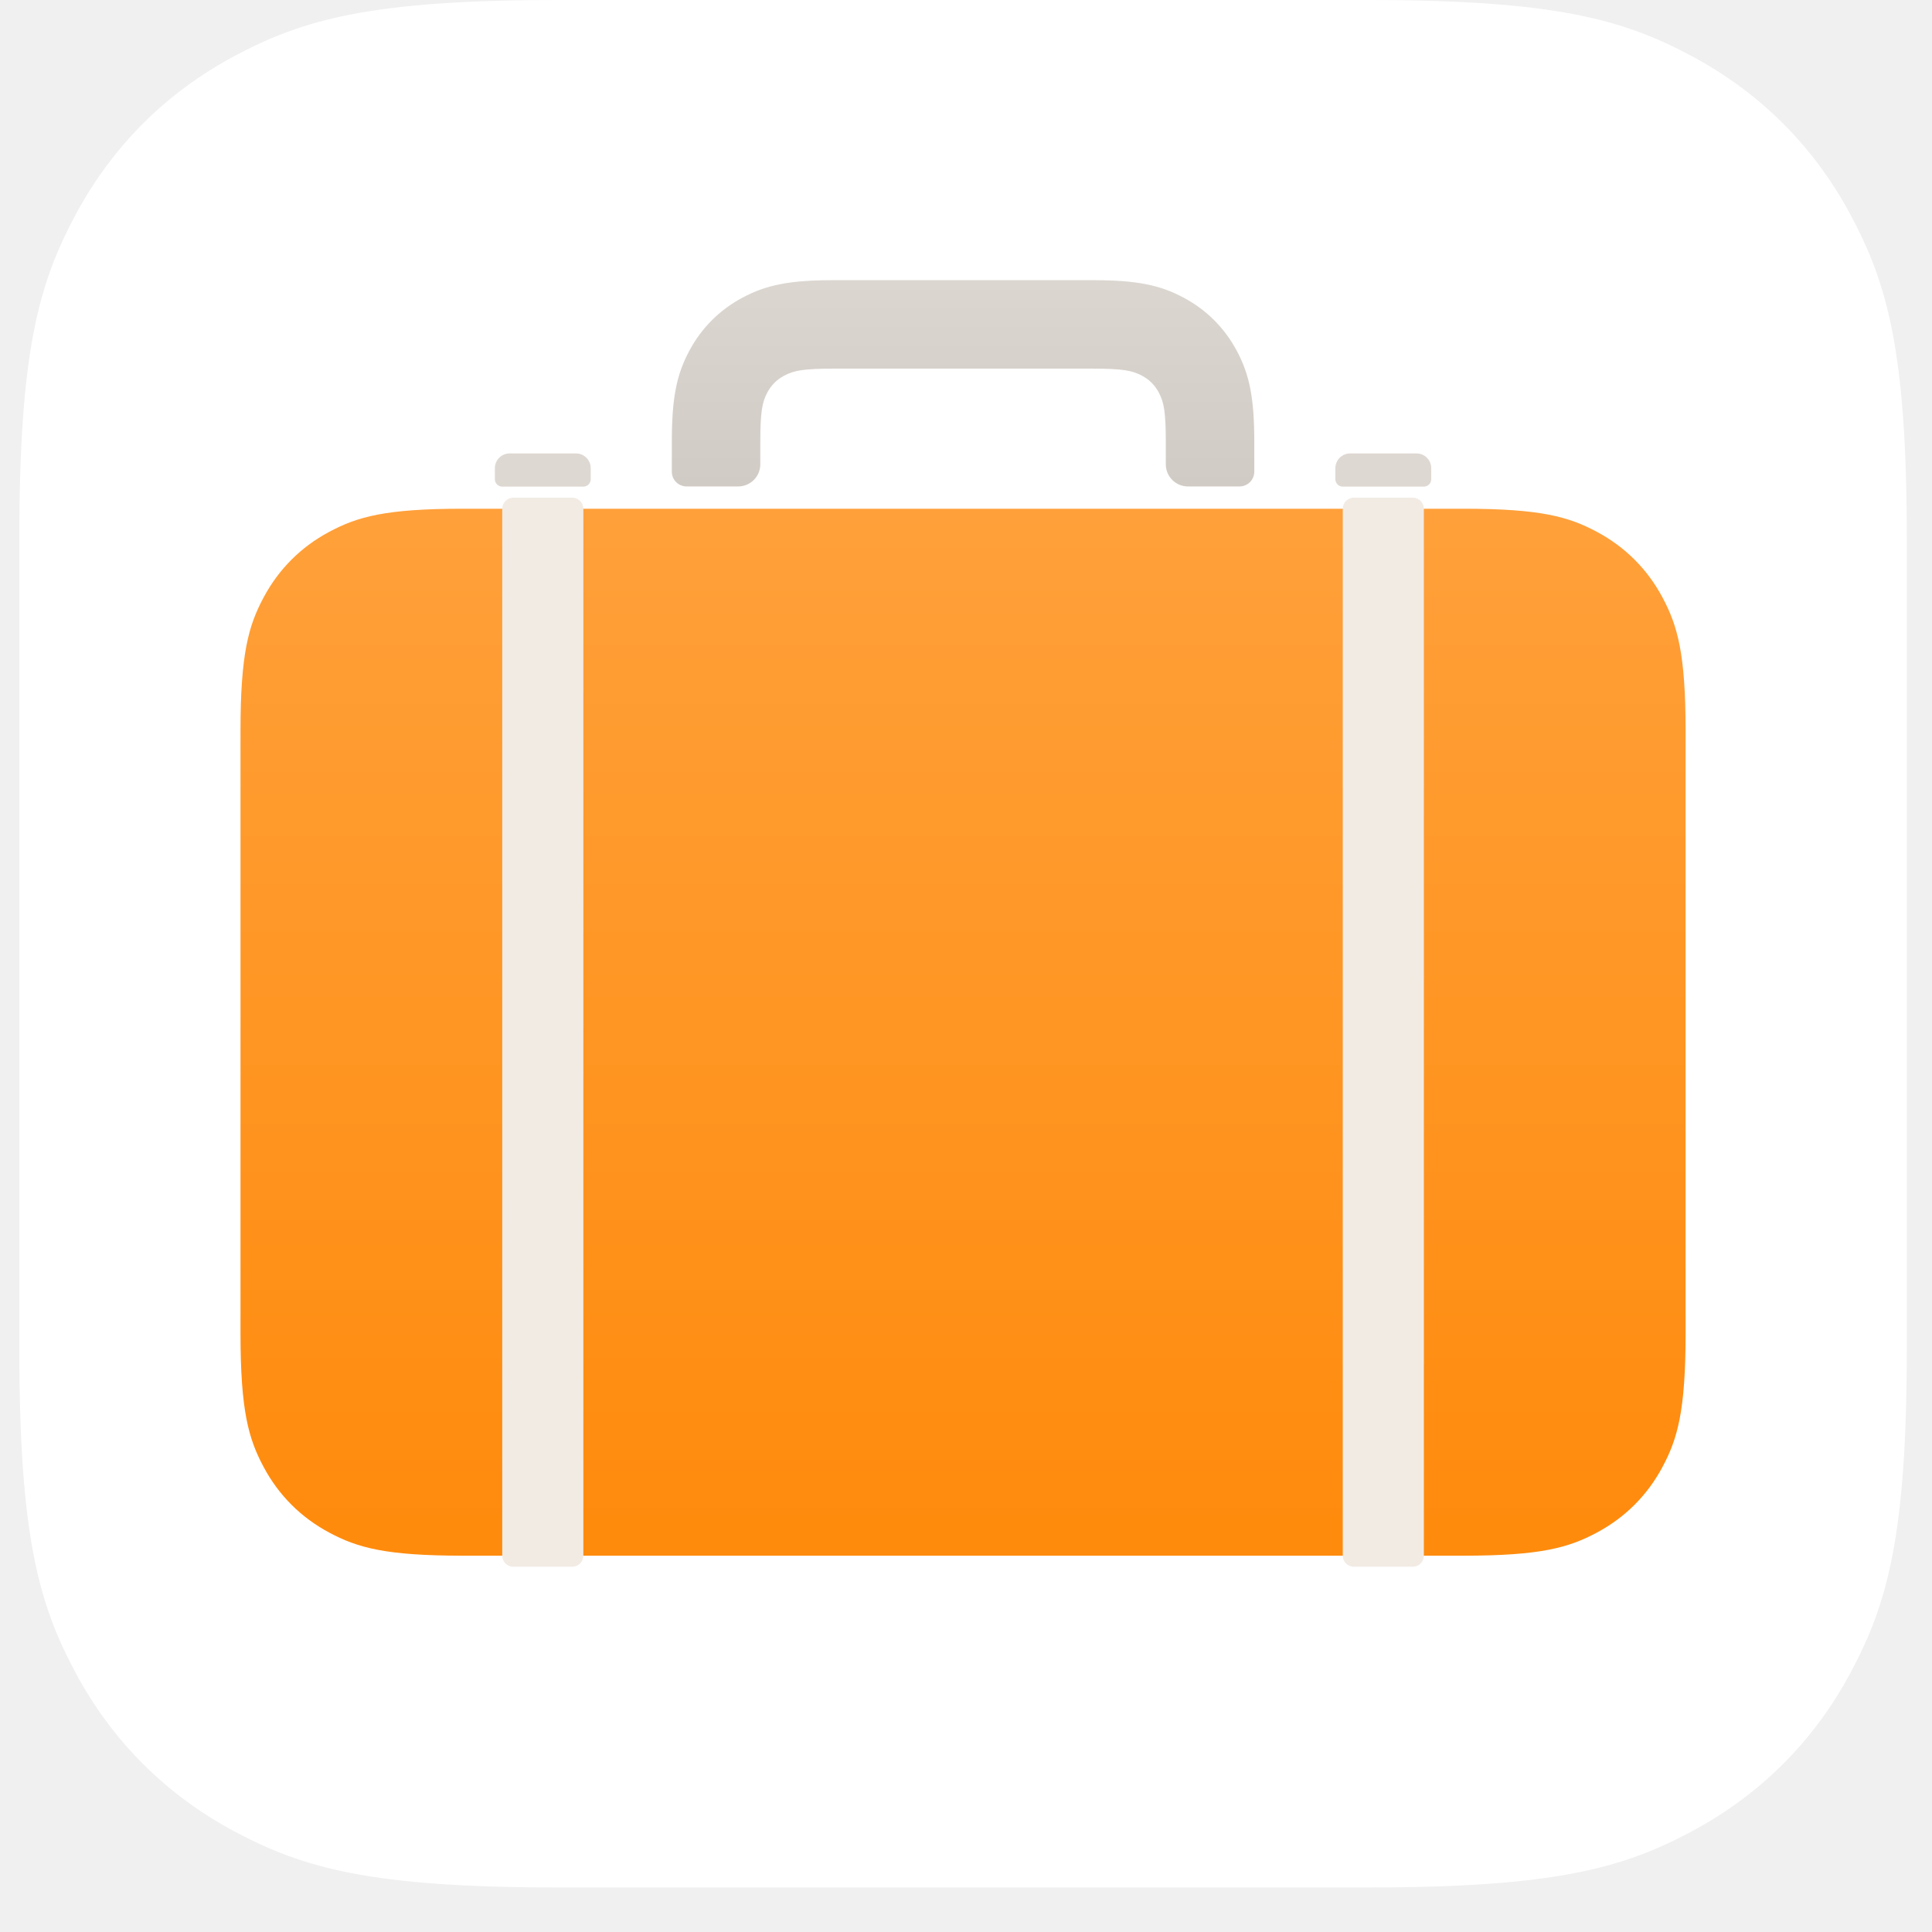
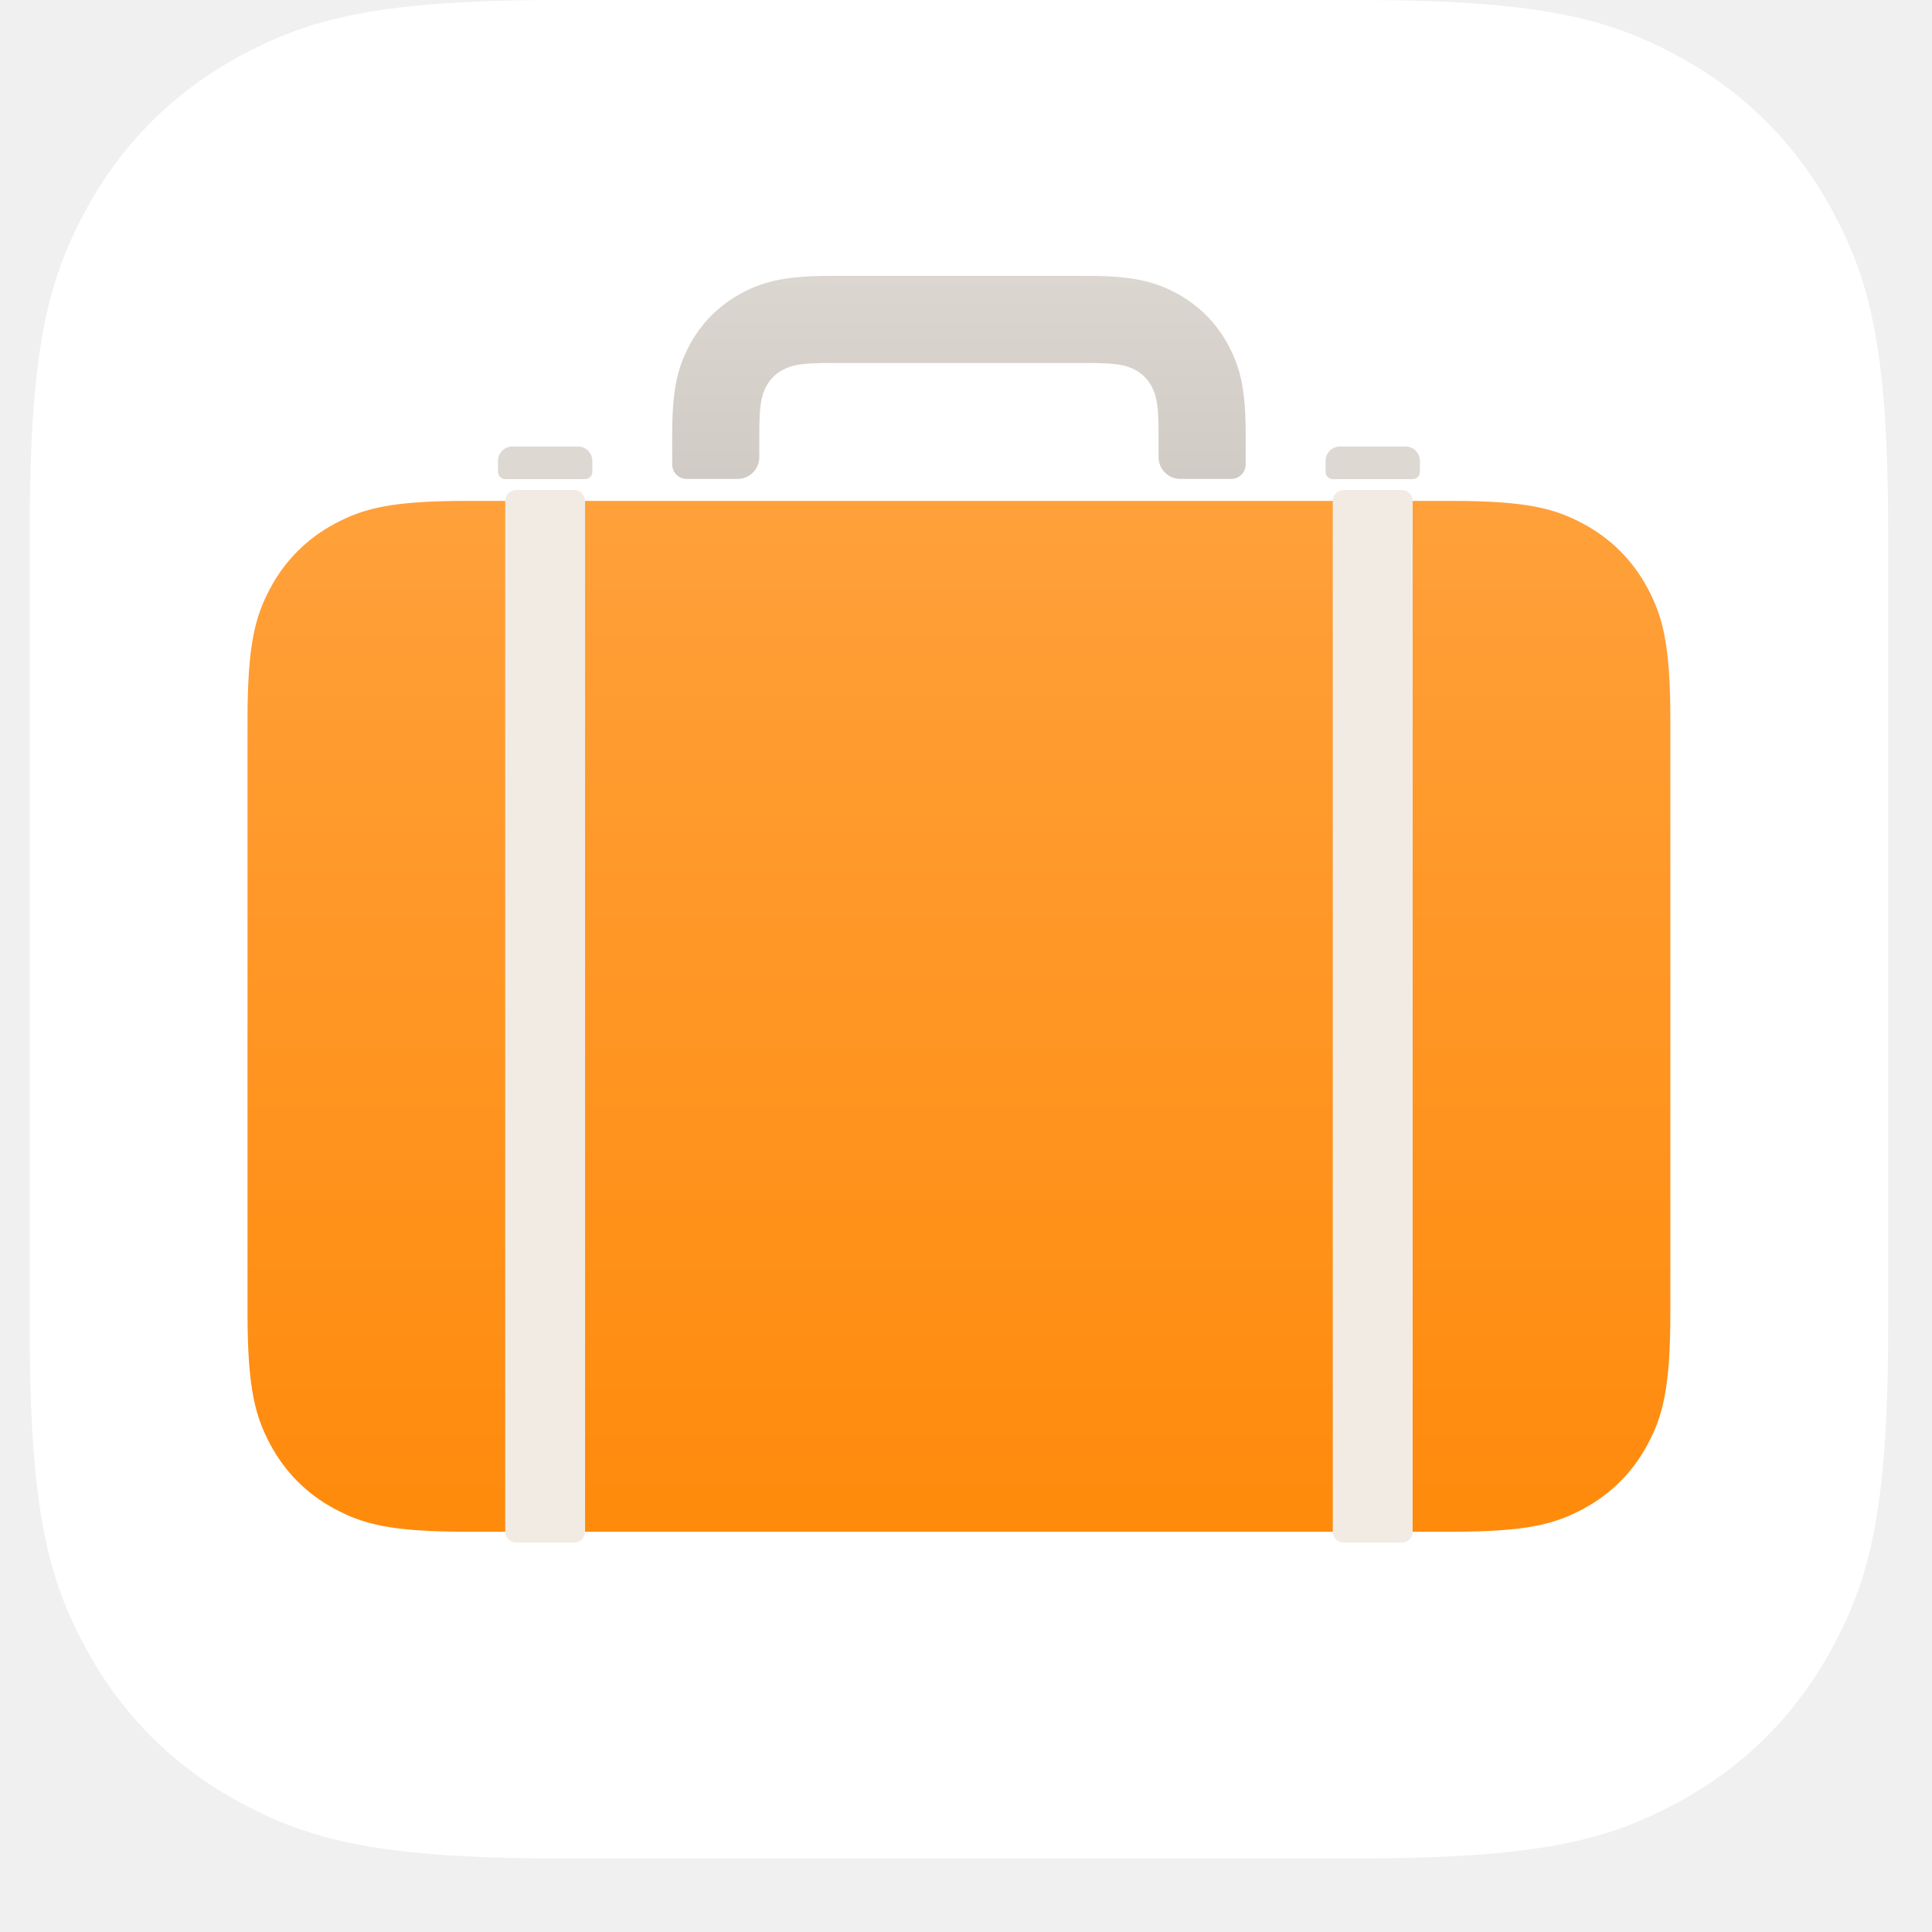
- <svg xmlns="http://www.w3.org/2000/svg" height="200" viewBox="0 0 200 200" width="200">
+ <svg xmlns="http://www.w3.org/2000/svg" height="130" viewBox="0 0 130 130" width="130">
  <linearGradient id="a" x1="50%" x2="50%" y1="0%" y2="100%">
    <stop offset="0" stop-color="#dbd6d0" />
    <stop offset="1" stop-color="#d1cbc5" />
  </linearGradient>
  <linearGradient id="b" x1="50%" x2="50%" y1="-16.326%" y2="124.632%">
    <stop offset="0" stop-color="#ffa442" />
    <stop offset="1" stop-color="#ff8500" />
  </linearGradient>
  <g fill="none" fill-rule="nonzero" transform="translate(2)">
-     <path d="m55.771 0h83.849c19.393 0 26.425 2.019 33.515 5.811s12.654 9.356 16.445 16.445 5.811 14.122 5.811 33.515v83.849c0 19.393-2.019 26.425-5.811 33.515s-9.356 12.654-16.445 16.445-14.122 5.811-33.515 5.811h-83.849c-19.393 0-26.425-2.019-33.515-5.811s-12.654-9.356-16.445-16.445-5.811-14.122-5.811-33.515v-83.849c0-19.393 2.019-26.425 5.811-33.515s9.356-12.654 16.445-16.445 14.122-5.811 33.515-5.811z" fill="#fff" />
-     <path d="m74.416 50.355h-5.343c-.843 0-1.526-.683-1.526-1.526v-3.016c0-4.569.467-6.988 1.816-9.509 1.258-2.353 3.132-4.227 5.485-5.485 2.521-1.348 4.941-1.816 9.509-1.816h26.676c4.569 0 6.988.467 9.509 1.816 2.353 1.258 4.227 3.132 5.485 5.485 1.348 2.521 1.816 4.941 1.816 9.509v3.016c0 .843-.683 1.526-1.526 1.526h-5.343c-1.265 0-2.29-1.025-2.29-2.29v-2.253c0-3.186-.191-4.177-.733-5.19-.405-.757-.971-1.323-1.728-1.728-1.013-.542-2.004-.733-5.19-.733h-26.676c-3.186 0-4.177.191-5.19.733-.757.405-1.323.971-1.728 1.728-.542 1.013-.733 2.004-.733 5.19v2.253c0 1.265-1.025 2.29-2.29 2.29z" fill="url(#a)" />
-     <path d="m45.89 52.664h103.609c7.995 0 10.894.832 13.817 2.396s5.217 3.857 6.78 6.78c1.563 2.923 2.396 5.822 2.396 13.817v62.394c0 7.995-.832 10.894-2.396 13.817-1.563 2.923-3.857 5.217-6.78 6.78s-5.822 2.396-13.817 2.396h-103.609c-7.995 0-10.894-.832-13.817-2.396s-5.217-3.857-6.78-6.78-2.396-5.822-2.396-13.817v-62.394c0-7.995.832-10.894 2.396-13.817s3.857-5.217 6.78-6.78 5.822-2.396 13.817-2.396z" fill="url(#b)" />
-     <rect fill="#f2ebe4" height="110.67" rx="1.145" width="8.396" x="137.002" y="51.519" />
-     <rect fill="#f2ebe4" height="110.67" rx="1.145" width="8.396" x="49.992" y="51.519" />
+     <path d="m35.693 0h53.663c12.411 0 16.912 1.292 21.449 3.719 4.537 2.427 8.098 5.988 10.525 10.525 2.427 4.537 3.719 9.038 3.719 21.449v53.663c0 12.411-1.292 16.912-3.719 21.449s-5.988 8.098-10.525 10.525-9.038 3.719-21.449 3.719h-53.663c-12.411 0-16.912-1.292-21.449-3.719-4.537-2.427-8.098-5.988-10.525-10.525-2.427-4.537-3.719-9.038-3.719-21.449v-53.663c0-12.411 1.292-16.912 3.719-21.449 2.427-4.537 5.988-8.098 10.525-10.525 4.537-2.427 9.038-3.719 21.449-3.719z" fill="#fff" />
+     <path d="m47.626 32.227h-3.419c-.54 0-.977-.437-.977-.977v-1.93c0-2.924.299-4.473 1.162-6.086.805-1.506 2.005-2.705 3.51-3.51 1.613-.863 3.162-1.162 6.086-1.162h17.073c2.924 0 4.473.299 6.086 1.162 1.506.805 2.705 2.005 3.51 3.51.863 1.613 1.162 3.162 1.162 6.086v1.93c0 .54-.437.977-.977.977h-3.419c-.809 0-1.465-.656-1.465-1.465v-1.442c0-2.039-.123-2.673-.469-3.322-.259-.484-.622-.847-1.106-1.106-.648-.347-1.283-.469-3.322-.469h-17.073c-2.039 0-2.673.123-3.322.469-.484.259-.847.622-1.106 1.106-.347.648-.469 1.283-.469 3.322v1.442c0 .809-.656 1.465-1.465 1.465z" fill="url(#a)" />
+     <path d="m29.37 33.705h66.31c5.117 0 6.972.533 8.843 1.533 1.871 1 3.339 2.469 4.339 4.339s1.533 3.726 1.533 8.843v39.932c0 5.117-.533 6.972-1.533 8.843s-2.469 3.339-4.339 4.339c-1.871 1-3.726 1.533-8.843 1.533h-66.31c-5.117 0-6.972-.533-8.843-1.533s-3.339-2.469-4.339-4.339c-1-1.871-1.533-3.726-1.533-8.843v-39.932c0-5.117.533-6.972 1.533-8.843 1-1.871 2.469-3.339 4.339-4.339 1.871-1 3.726-1.533 8.843-1.533z" fill="url(#b)" />
+     <rect fill="#f2ebe4" height="70.829" rx=".733" width="5.373" x="87.681" y="32.972" />
+     <rect fill="#f2ebe4" height="70.829" rx=".733" width="5.373" x="31.995" y="32.972" />
    <g fill="#ded8d2">
-       <path d="m137.765 46.939h6.869c.843 0 1.526.683 1.526 1.526v1.145c0 .422-.342.763-.763.763h-8.396c-.422 0-.763-.342-.763-.763v-1.145c0-.843.683-1.526 1.526-1.526z" />
-       <path d="m50.756 46.939h6.869c.843 0 1.526.683 1.526 1.526v1.145c0 .422-.342.763-.763.763h-8.396c-.422 0-.763-.342-.763-.763v-1.145c0-.843.683-1.526 1.526-1.526z" />
+       <path d="m88.17 30.041h4.396c.54 0 .977.437.977.977v.733c0 .27-.219.488-.488.488h-5.373c-.27 0-.488-.219-.488-.488v-.733c0-.54.437-.977.977-.977z" />
+       <path d="m32.484 30.041h4.396c.54 0 .977.437.977.977v.733c0 .27-.219.488-.488.488h-5.373c-.27 0-.488-.219-.488-.488v-.733c0-.54.437-.977.977-.977z" />
    </g>
  </g>
</svg>
